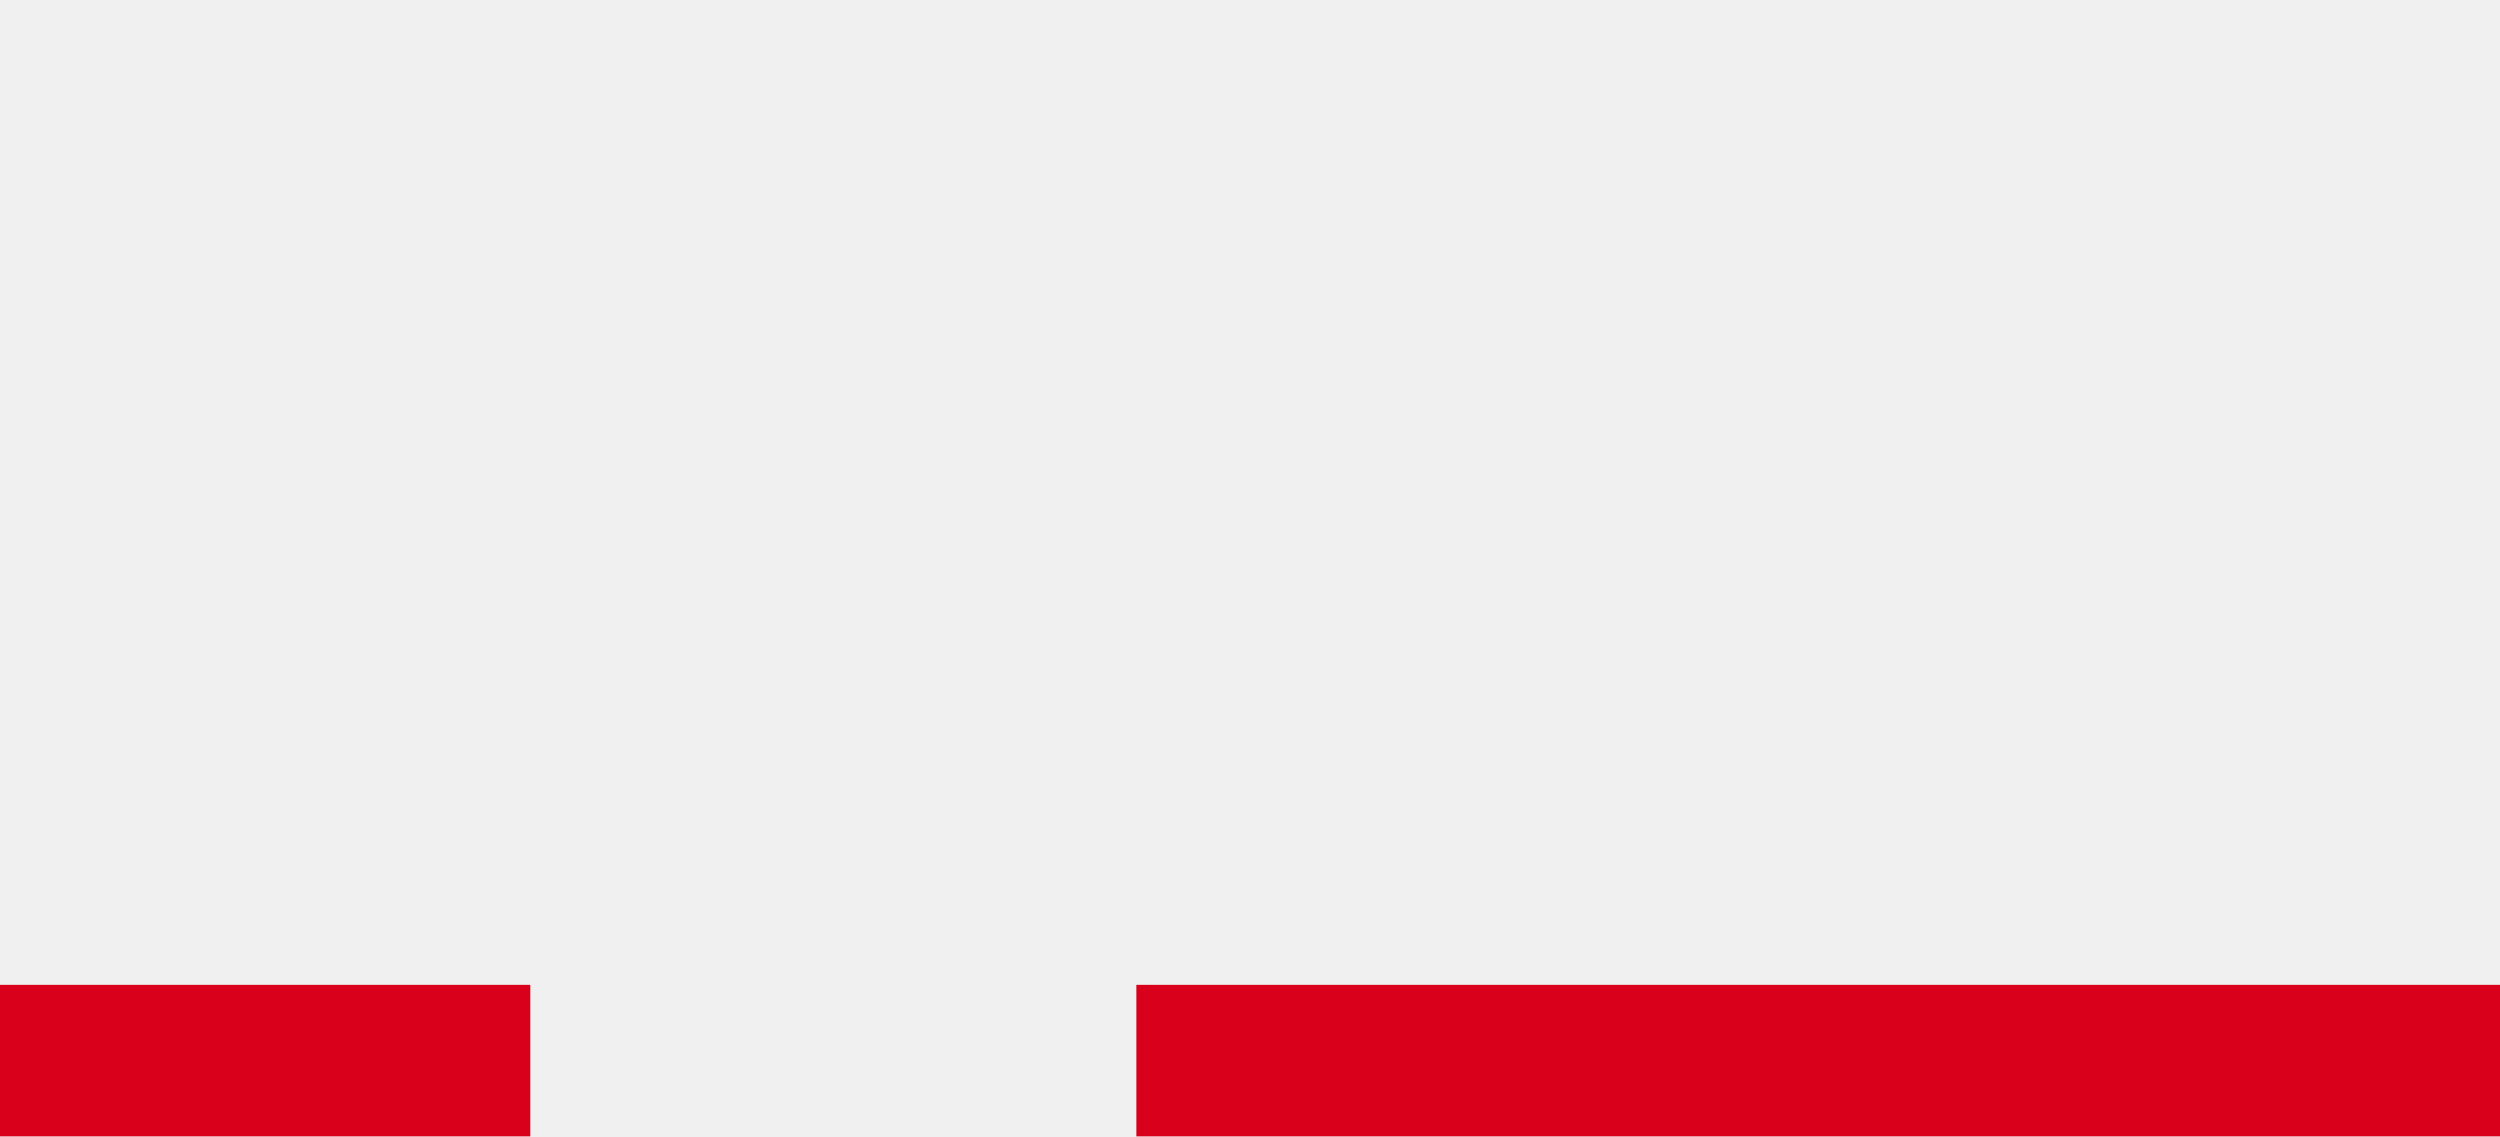
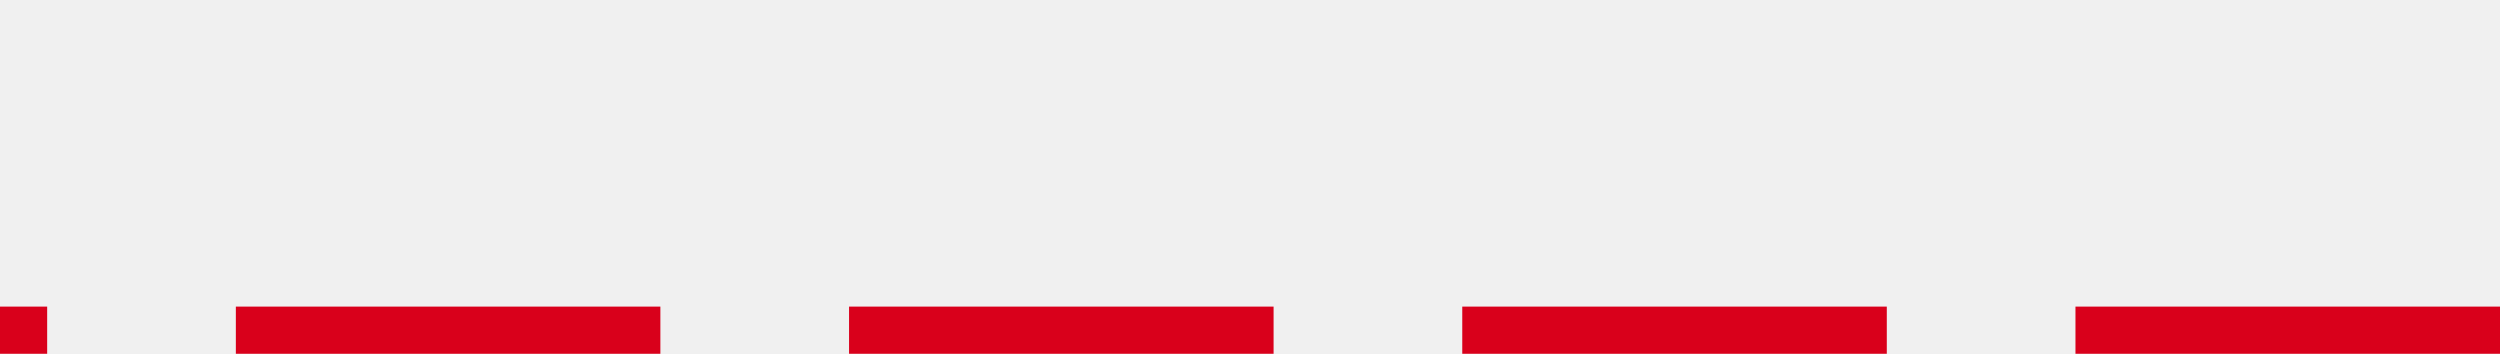
- <svg xmlns="http://www.w3.org/2000/svg" version="1.1" width="33px" height="15px">
-   <g transform="matrix(1 0 0 1 -73 -414 )">
-     <path d="M 73 414  L 106 414  L 106 427  L 73 427  L 73 414  Z " fill-rule="nonzero" fill="#ffffff" stroke="none" fill-opacity="0" />
-     <path d="M 106 428  L 73 428  " stroke-width="2" stroke-dasharray="18,8" stroke="#d9001b" fill="none" />
+ <svg xmlns="http://www.w3.org/2000/svg" version="1.1" width="106px" height="15px">
+   <g transform="matrix(1 0 0 1 -89 -436 )">
+     <path d="M 89 436  L 195 436  L 195 449  L 89 449  L 89 436  Z " fill-rule="nonzero" fill="#ffffff" stroke="none" fill-opacity="0" />
+     <path d="M 195 450  L 89 450  " stroke-width="2" stroke-dasharray="18,8" stroke="#d9001b" fill="none" />
  </g>
</svg>
